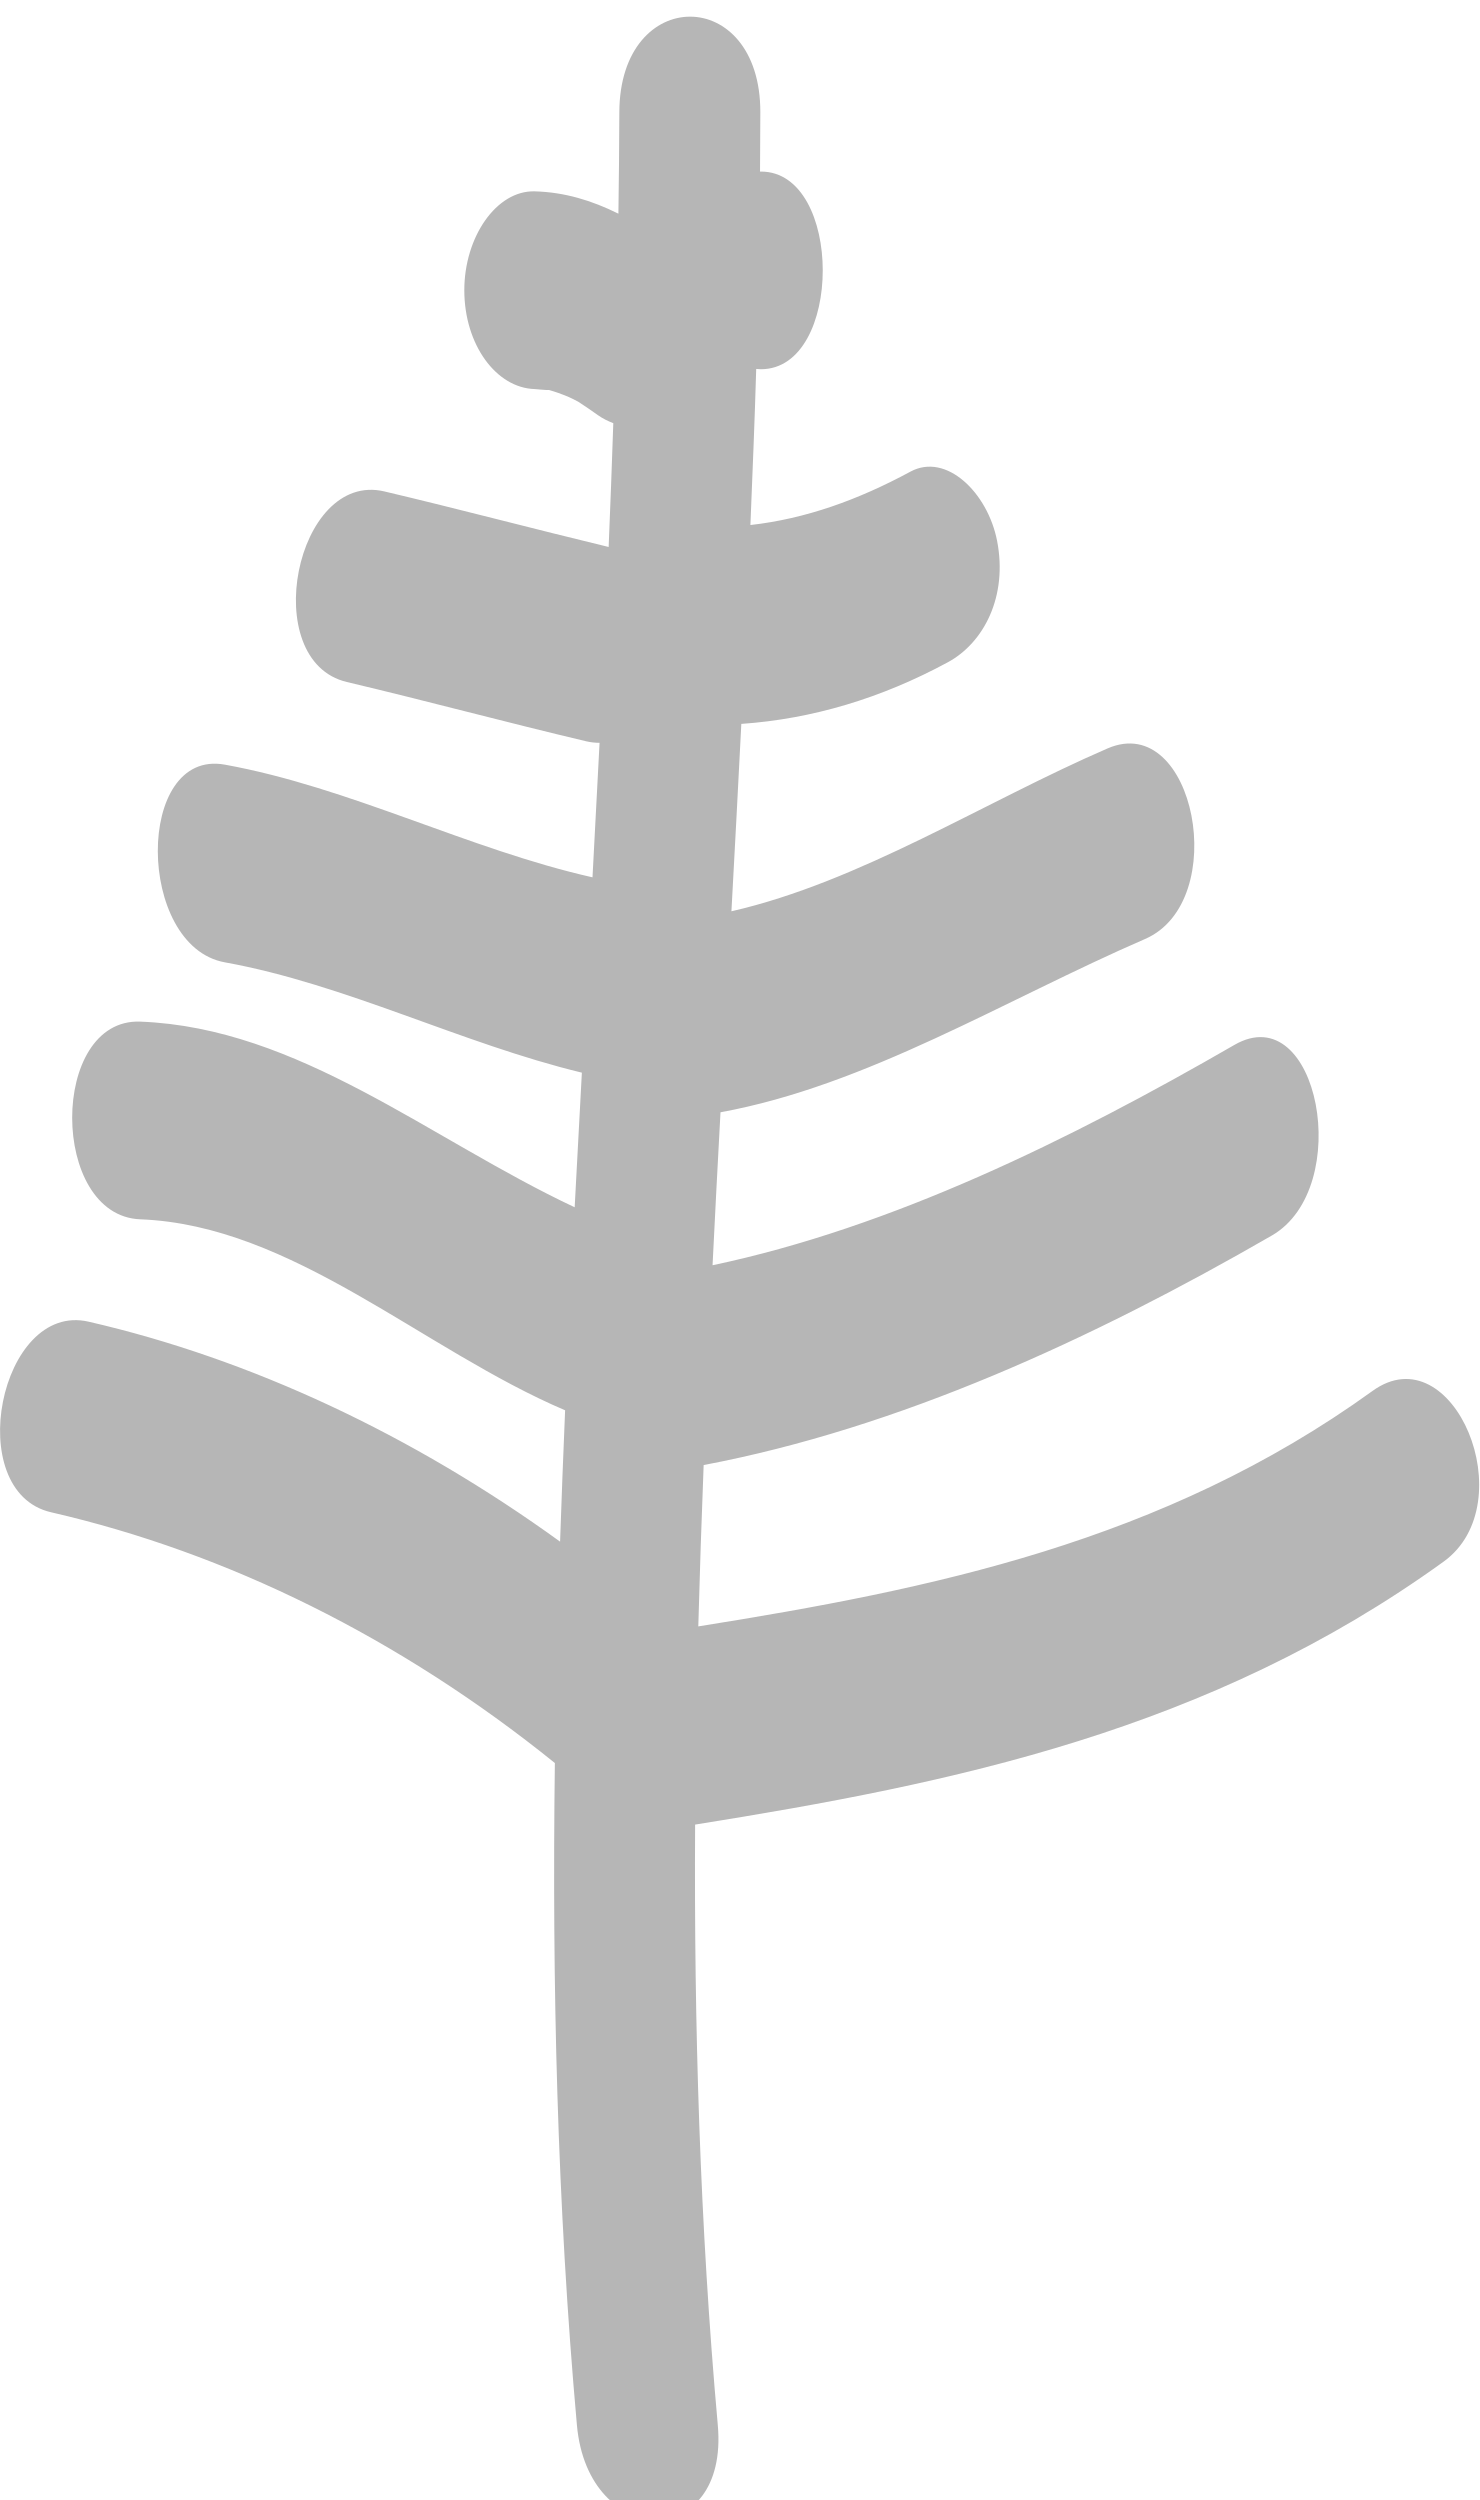
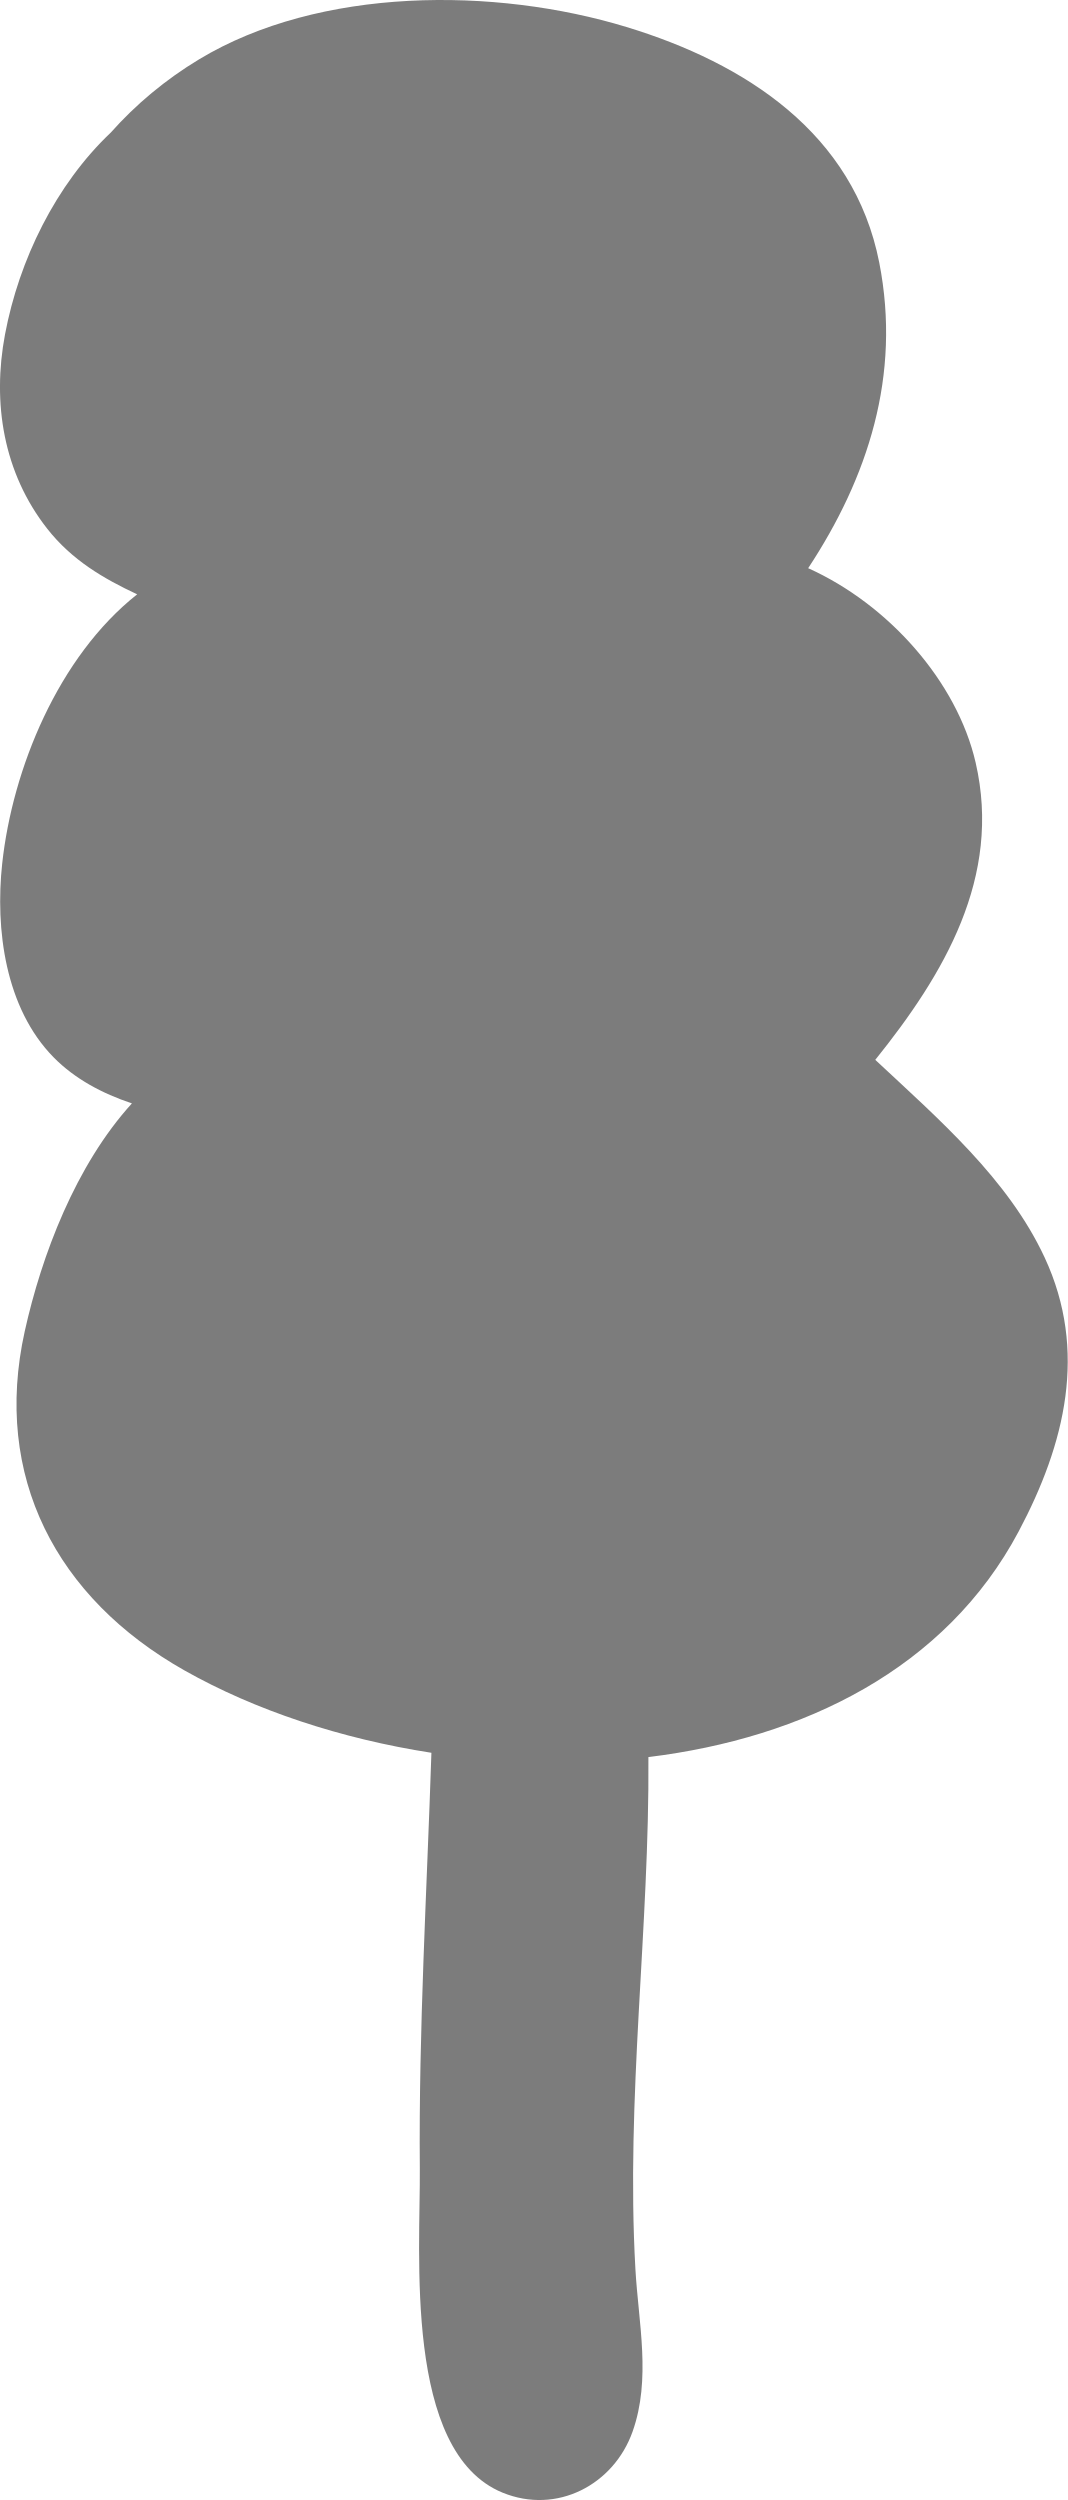
- <svg xmlns="http://www.w3.org/2000/svg" version="1.1" id="Layer_1" x="0px" y="0px" width="53.841px" height="91px" viewBox="0 0 53.841 91" enable-background="new 0 0 53.841 91" xml:space="preserve">
-   <path fill="#B6B6B6" d="M49.96,50.63c-7.633,5.514-16.112,7.224-24.542,8.571c0.052-1.958,0.119-3.915,0.195-5.873  c7.101-1.348,14.096-4.554,20.682-8.355c3.013-1.739,1.695-8.704-1.363-6.938c-6.016,3.474-12.485,6.647-18.995,8.02  c0.091-1.855,0.188-3.713,0.289-5.568c5.33-0.973,10.326-4.083,15.453-6.307c3.15-1.365,1.807-8.312-1.362-6.938  c-4.511,1.954-8.999,4.854-13.693,5.929c0.124-2.273,0.245-4.547,0.36-6.821c2.581-0.18,5.096-0.933,7.518-2.244  c1.303-0.704,2.189-2.392,1.791-4.425c-0.344-1.749-1.85-3.22-3.154-2.513c-1.907,1.031-3.818,1.717-5.824,1.943  c0.076-1.894,0.156-3.787,0.211-5.681c0.052,0.003,0.172,0.01,0.172,0.01c3,0,3-7.195,0-7.195c0,0-0.026,0.002-0.033,0.002  c0.007-0.721,0.008-1.44,0.011-2.16c0.011-4.641-5.12-4.641-5.132,0c-0.002,1.229-0.018,2.461-0.034,3.691  c-0.966-0.48-1.958-0.783-3.046-0.813c-1.397-0.039-2.563,1.666-2.563,3.598c0,1.99,1.166,3.56,2.563,3.599  c0.031,0,0.467,0.047,0.516,0.034c0.23,0.062,0.462,0.146,0.687,0.239c0.126,0.057,0.252,0.118,0.376,0.185  c0.242,0.153,0.479,0.322,0.717,0.489c0.183,0.129,0.373,0.221,0.564,0.295c-0.051,1.501-0.106,3.003-0.169,4.506  c-2.724-0.656-5.438-1.378-8.163-2.022c-3.233-0.765-4.619,6.169-1.363,6.938c2.91,0.689,5.808,1.471,8.718,2.159  c0.164,0.038,0.322,0.053,0.477,0.054c-0.083,1.633-0.169,3.264-0.257,4.896c-4.508-1.018-8.835-3.277-13.383-4.102  c-3.274-0.593-3.232,6.61,0,7.196c4.407,0.798,8.615,2.958,12.996,4.016c-0.09,1.634-0.178,3.268-0.262,4.9  c-5.296-2.491-10.041-6.535-15.812-6.758c-3.31-0.126-3.3,7.069,0,7.196c5.542,0.213,10.276,4.741,15.464,6.952  c-0.066,1.594-0.13,3.188-0.183,4.781c-5.372-3.889-11.254-6.648-17.163-8.007c-3.234-0.744-4.621,6.19-1.363,6.938  c6.41,1.474,12.696,4.576,18.336,9.127C20.093,72.21,20.279,80.244,21,88.276c0.407,4.54,5.54,4.596,5.128,0  c-0.654-7.285-0.867-14.573-0.826-21.861c9.396-1.502,18.722-3.414,27.246-9.572C55.489,54.719,52.894,48.51,49.96,50.63z" />
+ <svg xmlns="http://www.w3.org/2000/svg" version="1.1" id="Layer_1" x="0px" y="0px" width="79.669px" height="186.539px" viewBox="0 0 79.669 186.539" enable-background="new 0 0 79.669 186.539" xml:space="preserve">
+   <path fill="#7C7C7C" d="M77.952,93.842c-2.721-5.862-7.904-10.331-12.643-14.761c5.105-6.358,9.461-13.619,7.488-22.181  c-1.396-6.064-6.533-11.825-12.495-14.504c4.446-6.749,6.958-14.372,5.304-22.802C63.709,9.93,55.6,4.712,46.752,2.017  c-9.831-2.996-22.901-3.013-31.89,2.406c-2.512,1.514-4.728,3.367-6.597,5.47c-4.098,3.88-6.842,9.494-7.891,15.06  c-0.966,5.121-0.119,10.334,3.15,14.498c1.839,2.343,4.202,3.721,6.711,4.895c-5.89,4.656-9.31,13.045-10.071,20.09  c-0.53,4.911,0.226,10.784,3.837,14.458c1.582,1.609,3.621,2.695,5.842,3.436c-4.198,4.613-6.742,11.343-7.997,17.006  c-2.399,10.827,2.354,19.898,11.919,25.304c5.252,2.967,11.673,5.097,18.425,6.145c-0.338,10.335-0.955,20.662-0.865,31.013  c0.055,6.294-1.235,21.157,6.171,24.191c4.051,1.659,8.301-0.584,9.707-4.561c1.389-3.929,0.438-8.087,0.209-12.104  c-0.726-12.778,1.059-25.502,0.969-38.219c11.576-1.412,22.19-6.593,27.628-16.837C79.481,107.731,81.176,100.787,77.952,93.842z" />
</svg>
